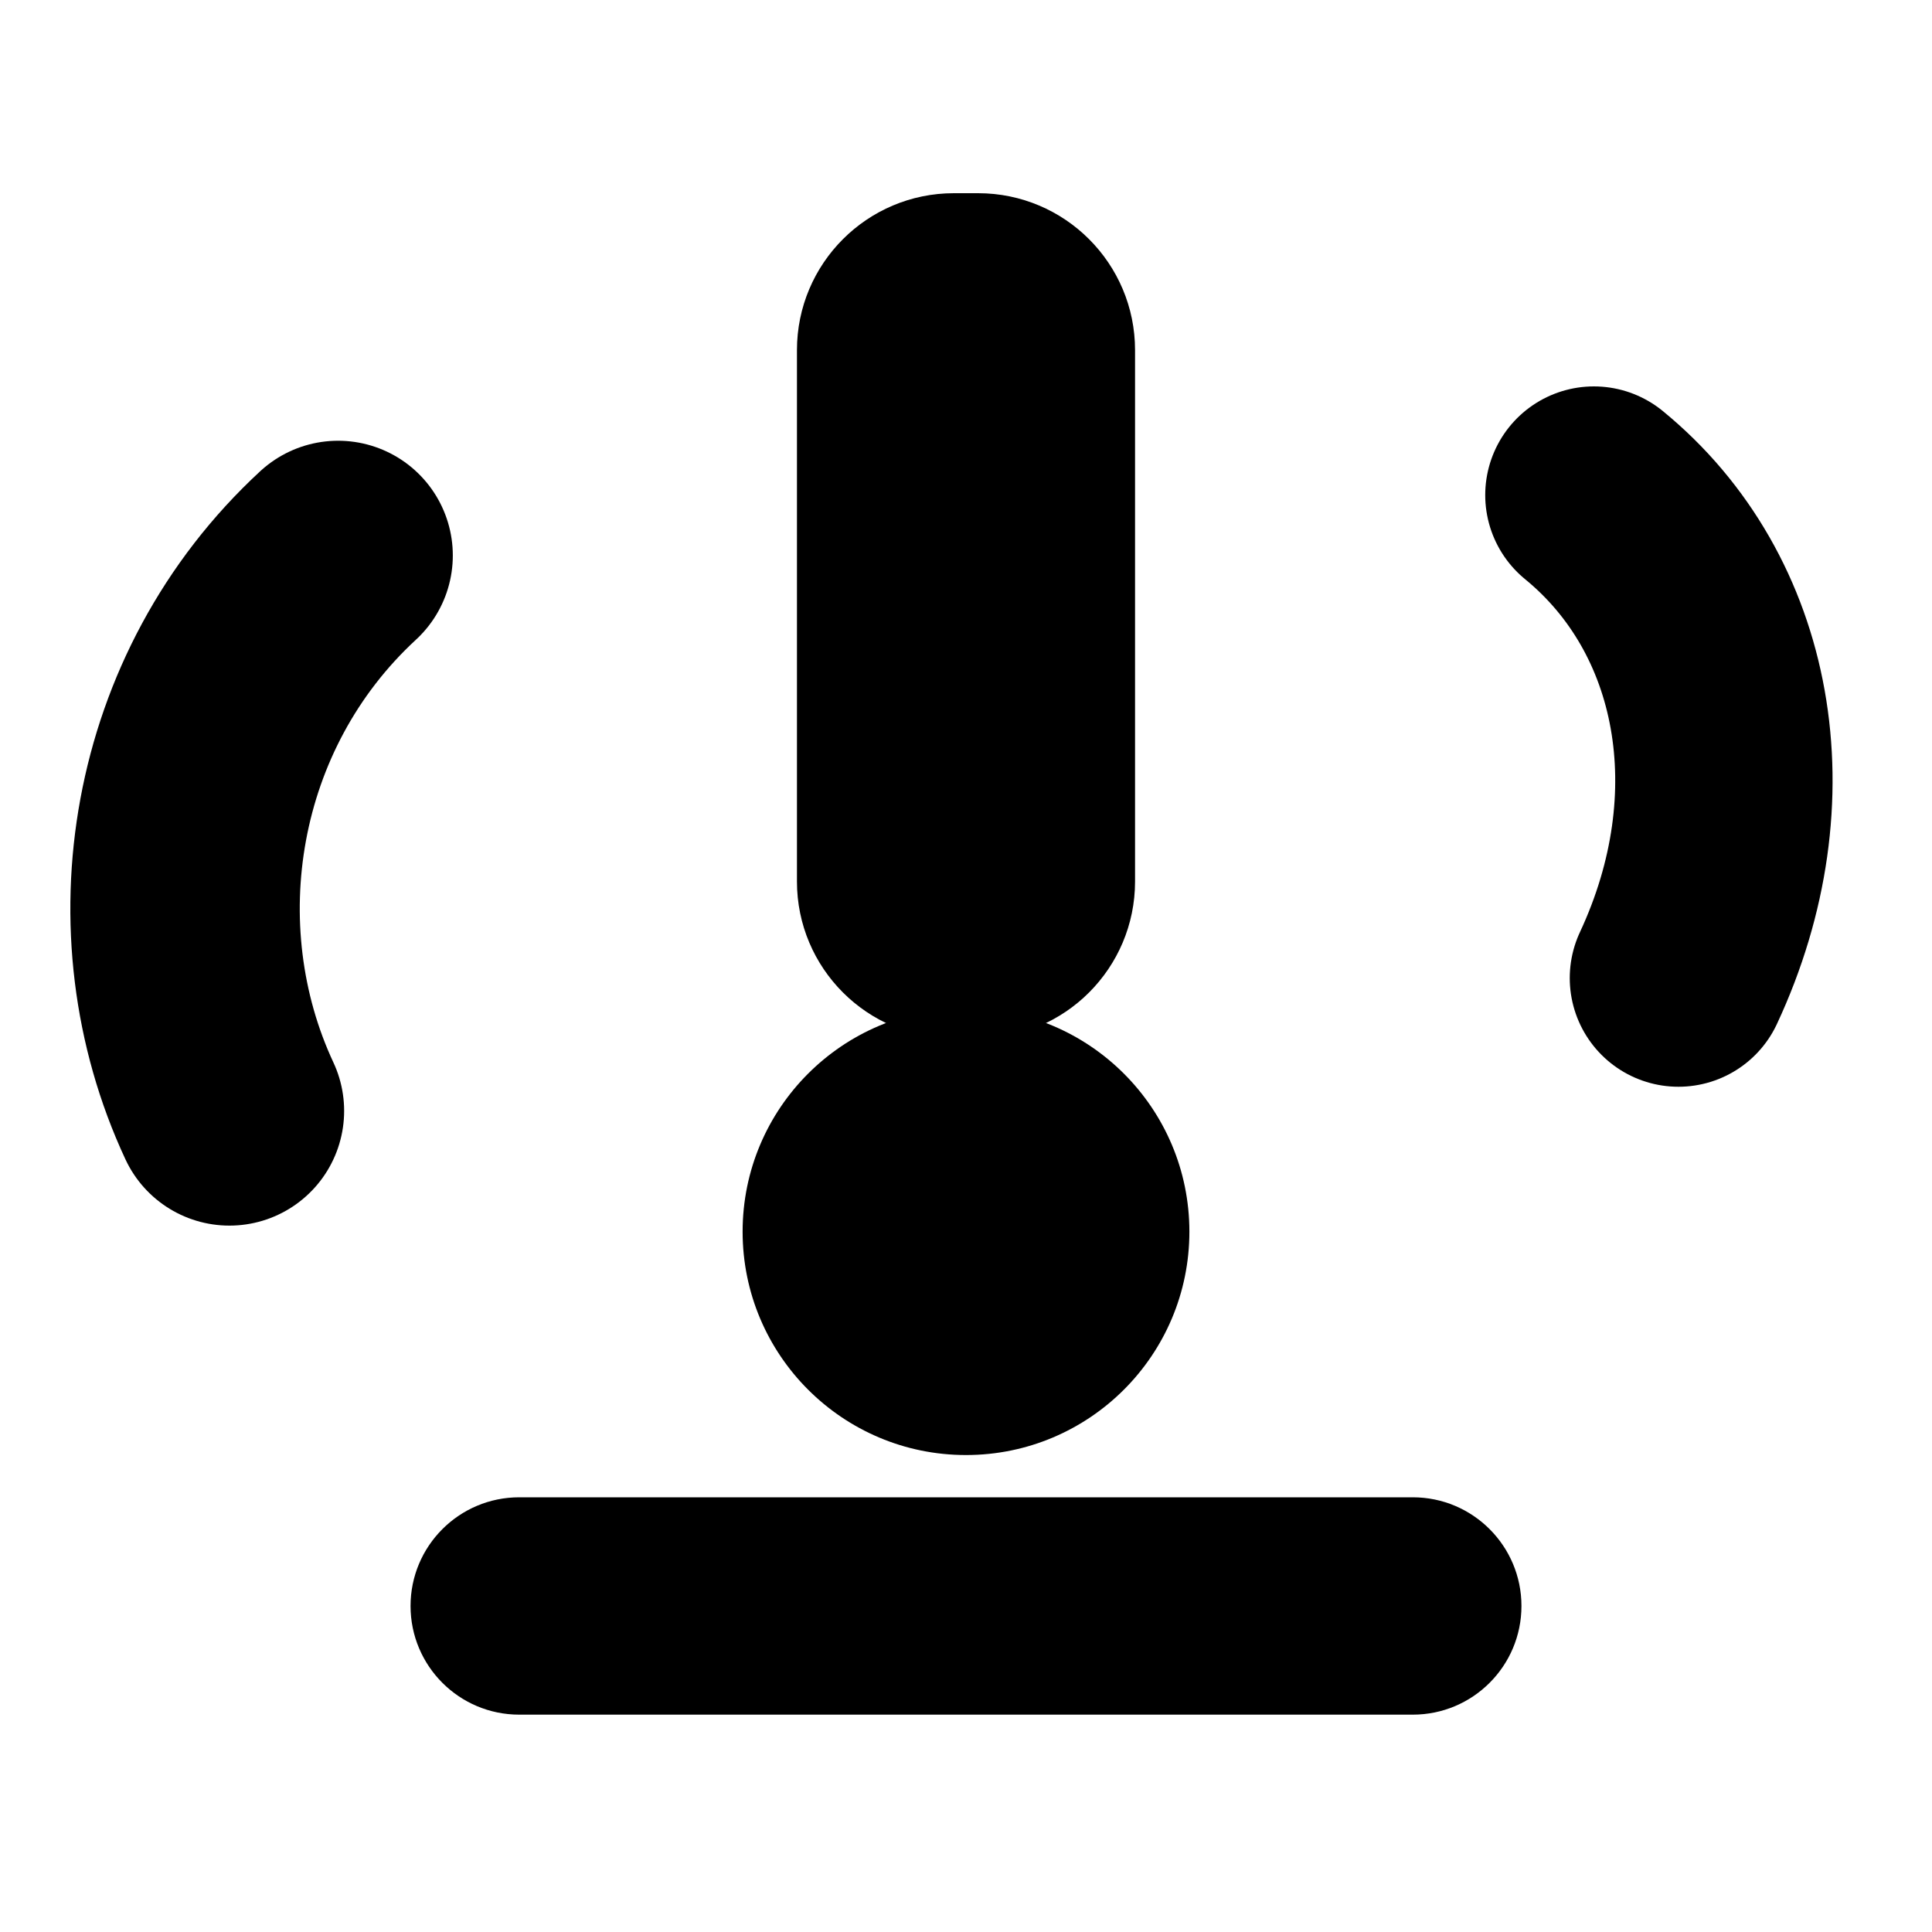
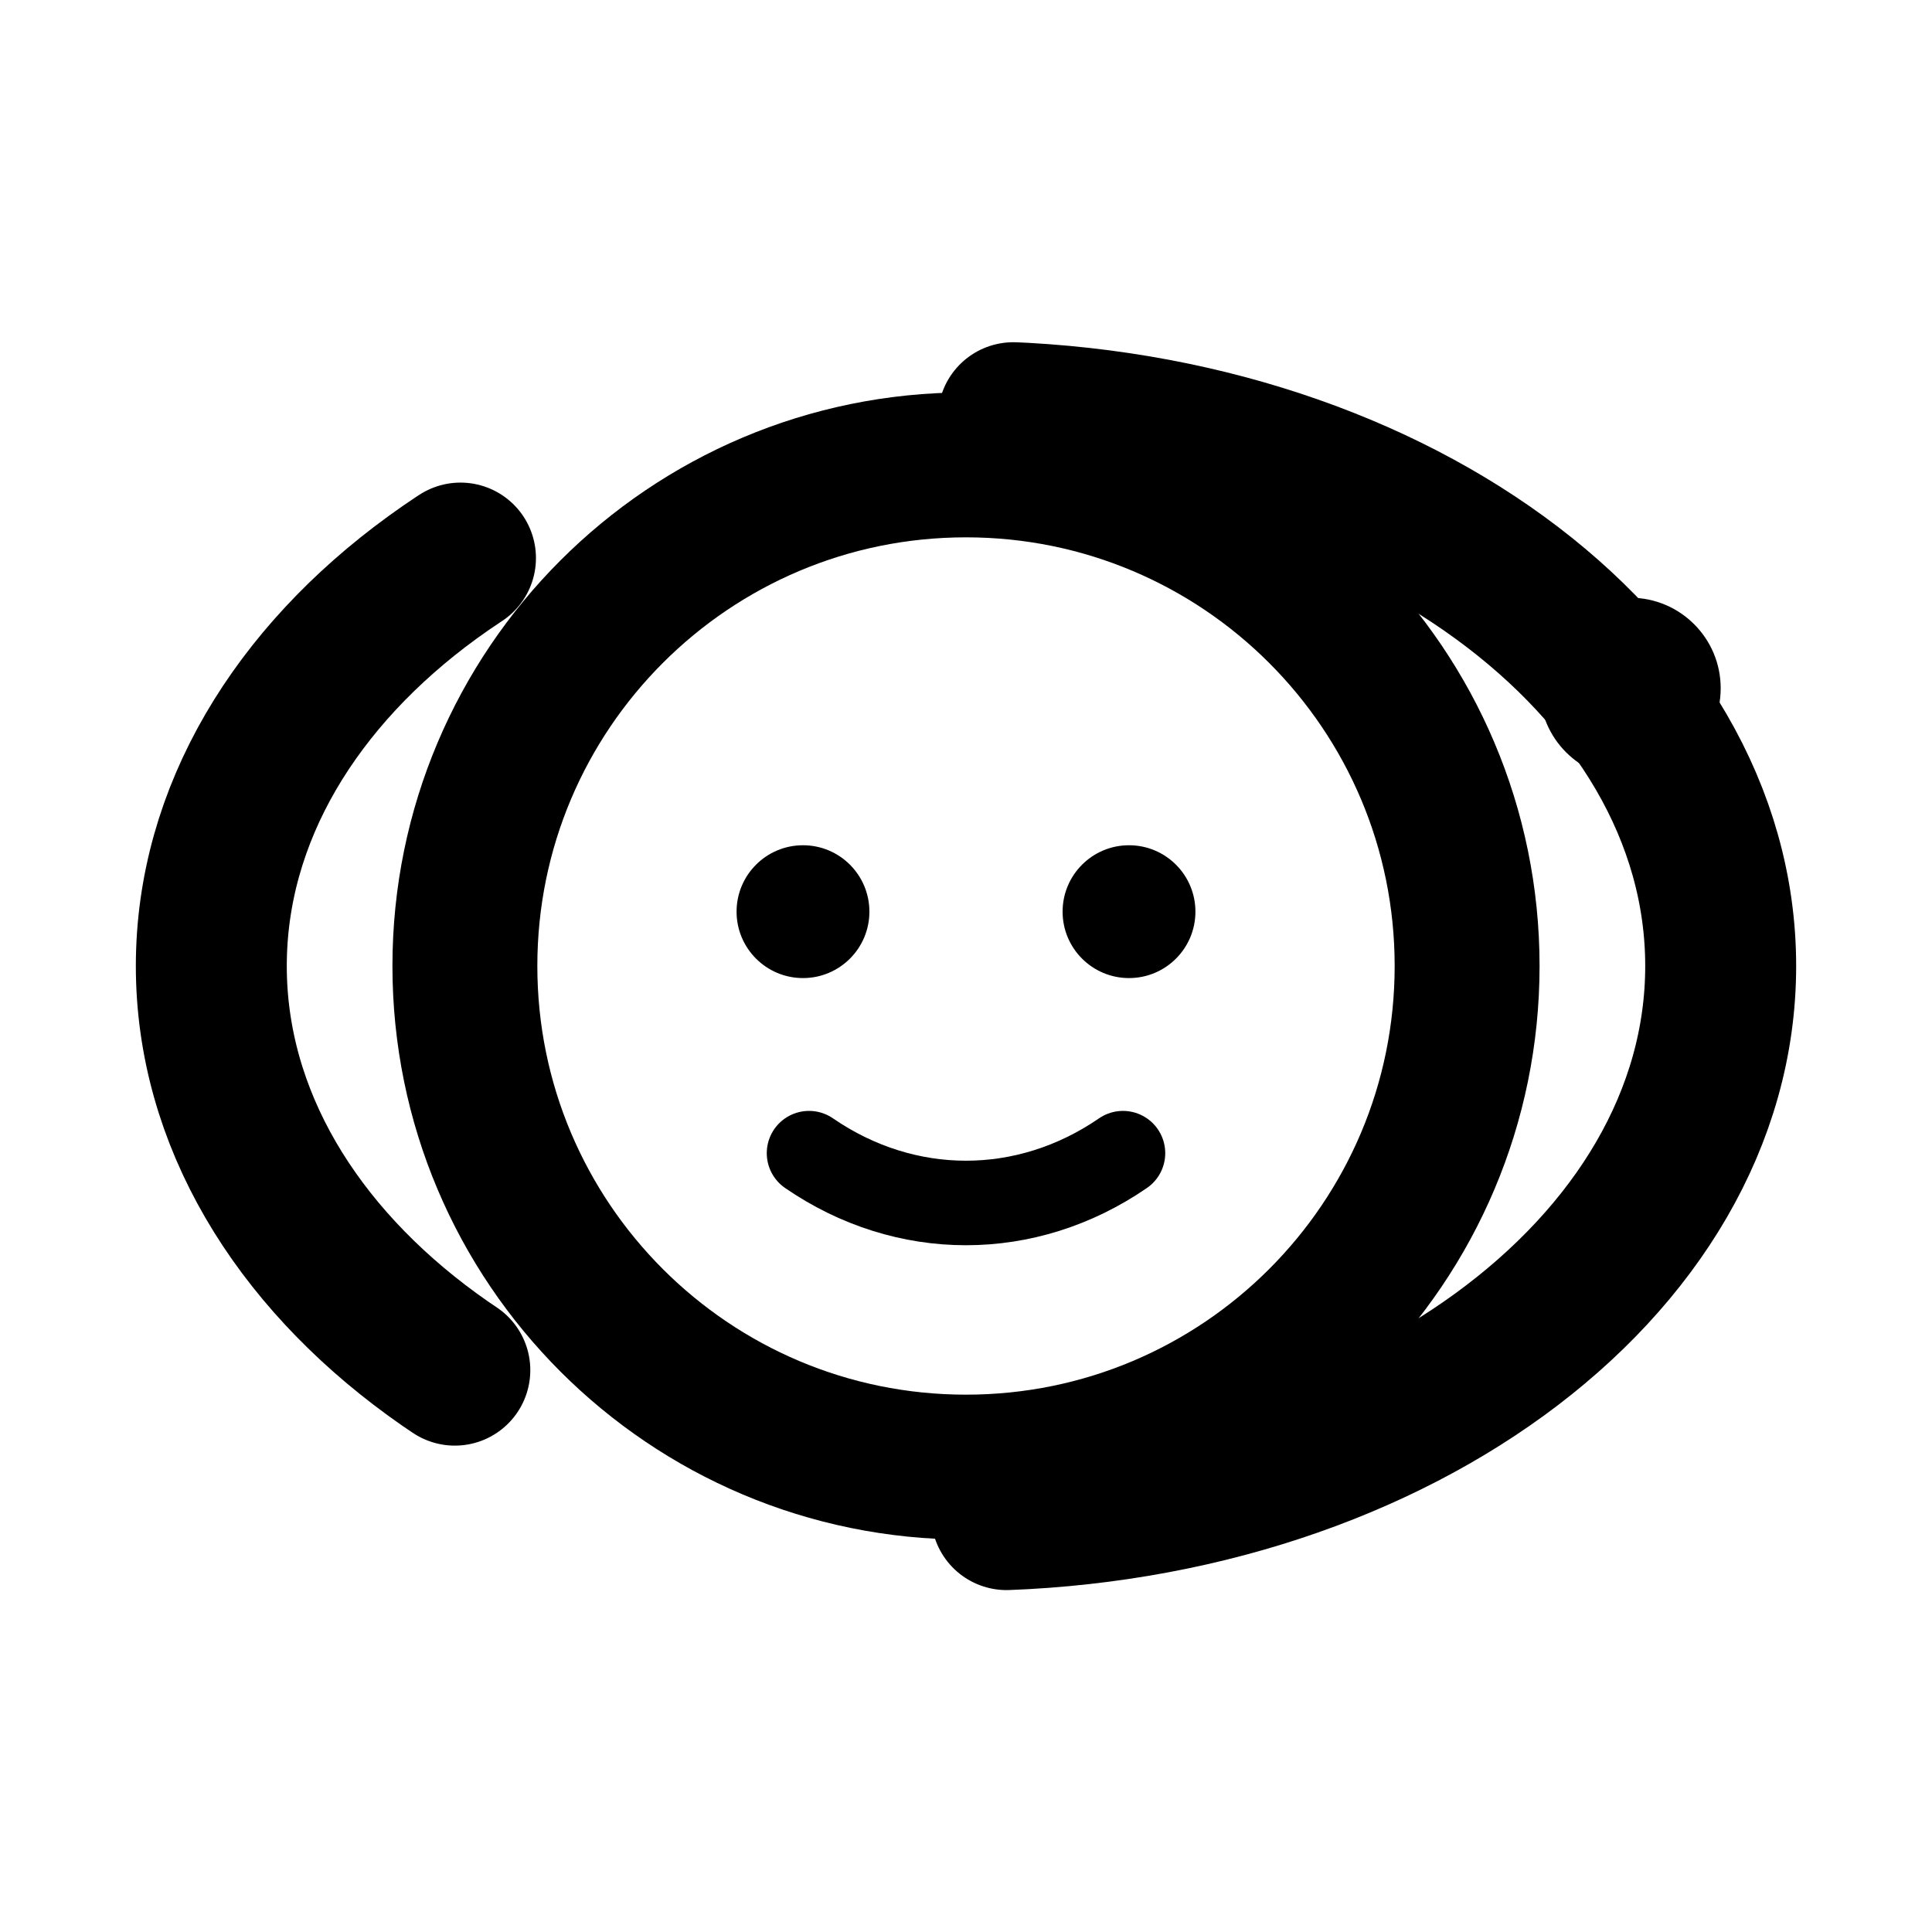
<svg xmlns="http://www.w3.org/2000/svg" viewBox="0 0 16 16" role="img" aria-label="Luozi tray template">
-   <path d="M2.8 4.6c-1.3 1.2-1.6 3.1-.9 4.6" fill="none" stroke="black" stroke-width="1.9" stroke-linecap="round" />
-   <path d="M13.2 4.1c1.1.9 1.4 2.5.7 4" fill="none" stroke="black" stroke-width="1.8" stroke-linecap="round" />
-   <rect x="6.6" y="1.6" width="2.8" height="7" rx="1.3" fill="black" />
-   <circle cx="8" cy="10.2" r="1.85" fill="black" />
-   <rect x="3.4" y="12.4" width="9.2" height="1.8" rx="0.9" fill="black" />
+   <ellipse class="orbit" cx="8" cy="8" rx="6.25" ry="4.55" fill="none" stroke="black" stroke-width="1.25" stroke-linecap="round" stroke-dasharray="8.2 4.8" />
+   <circle class="bubble" cx="8" cy="8" r="4.15" fill="none" stroke="black" stroke-width="1.2" />
+   <circle cx="6.65" cy="7.55" r=".55" fill="black" />
+   <circle cx="9.35" cy="7.55" r=".55" fill="black" />
+   <path d="M6.7 9.55c.8.55 1.8.55 2.6 0" fill="none" stroke="black" stroke-width=".7" stroke-linecap="round" />
+   <circle cx="13.5" cy="5.7" r=".75" fill="black" />
</svg>
